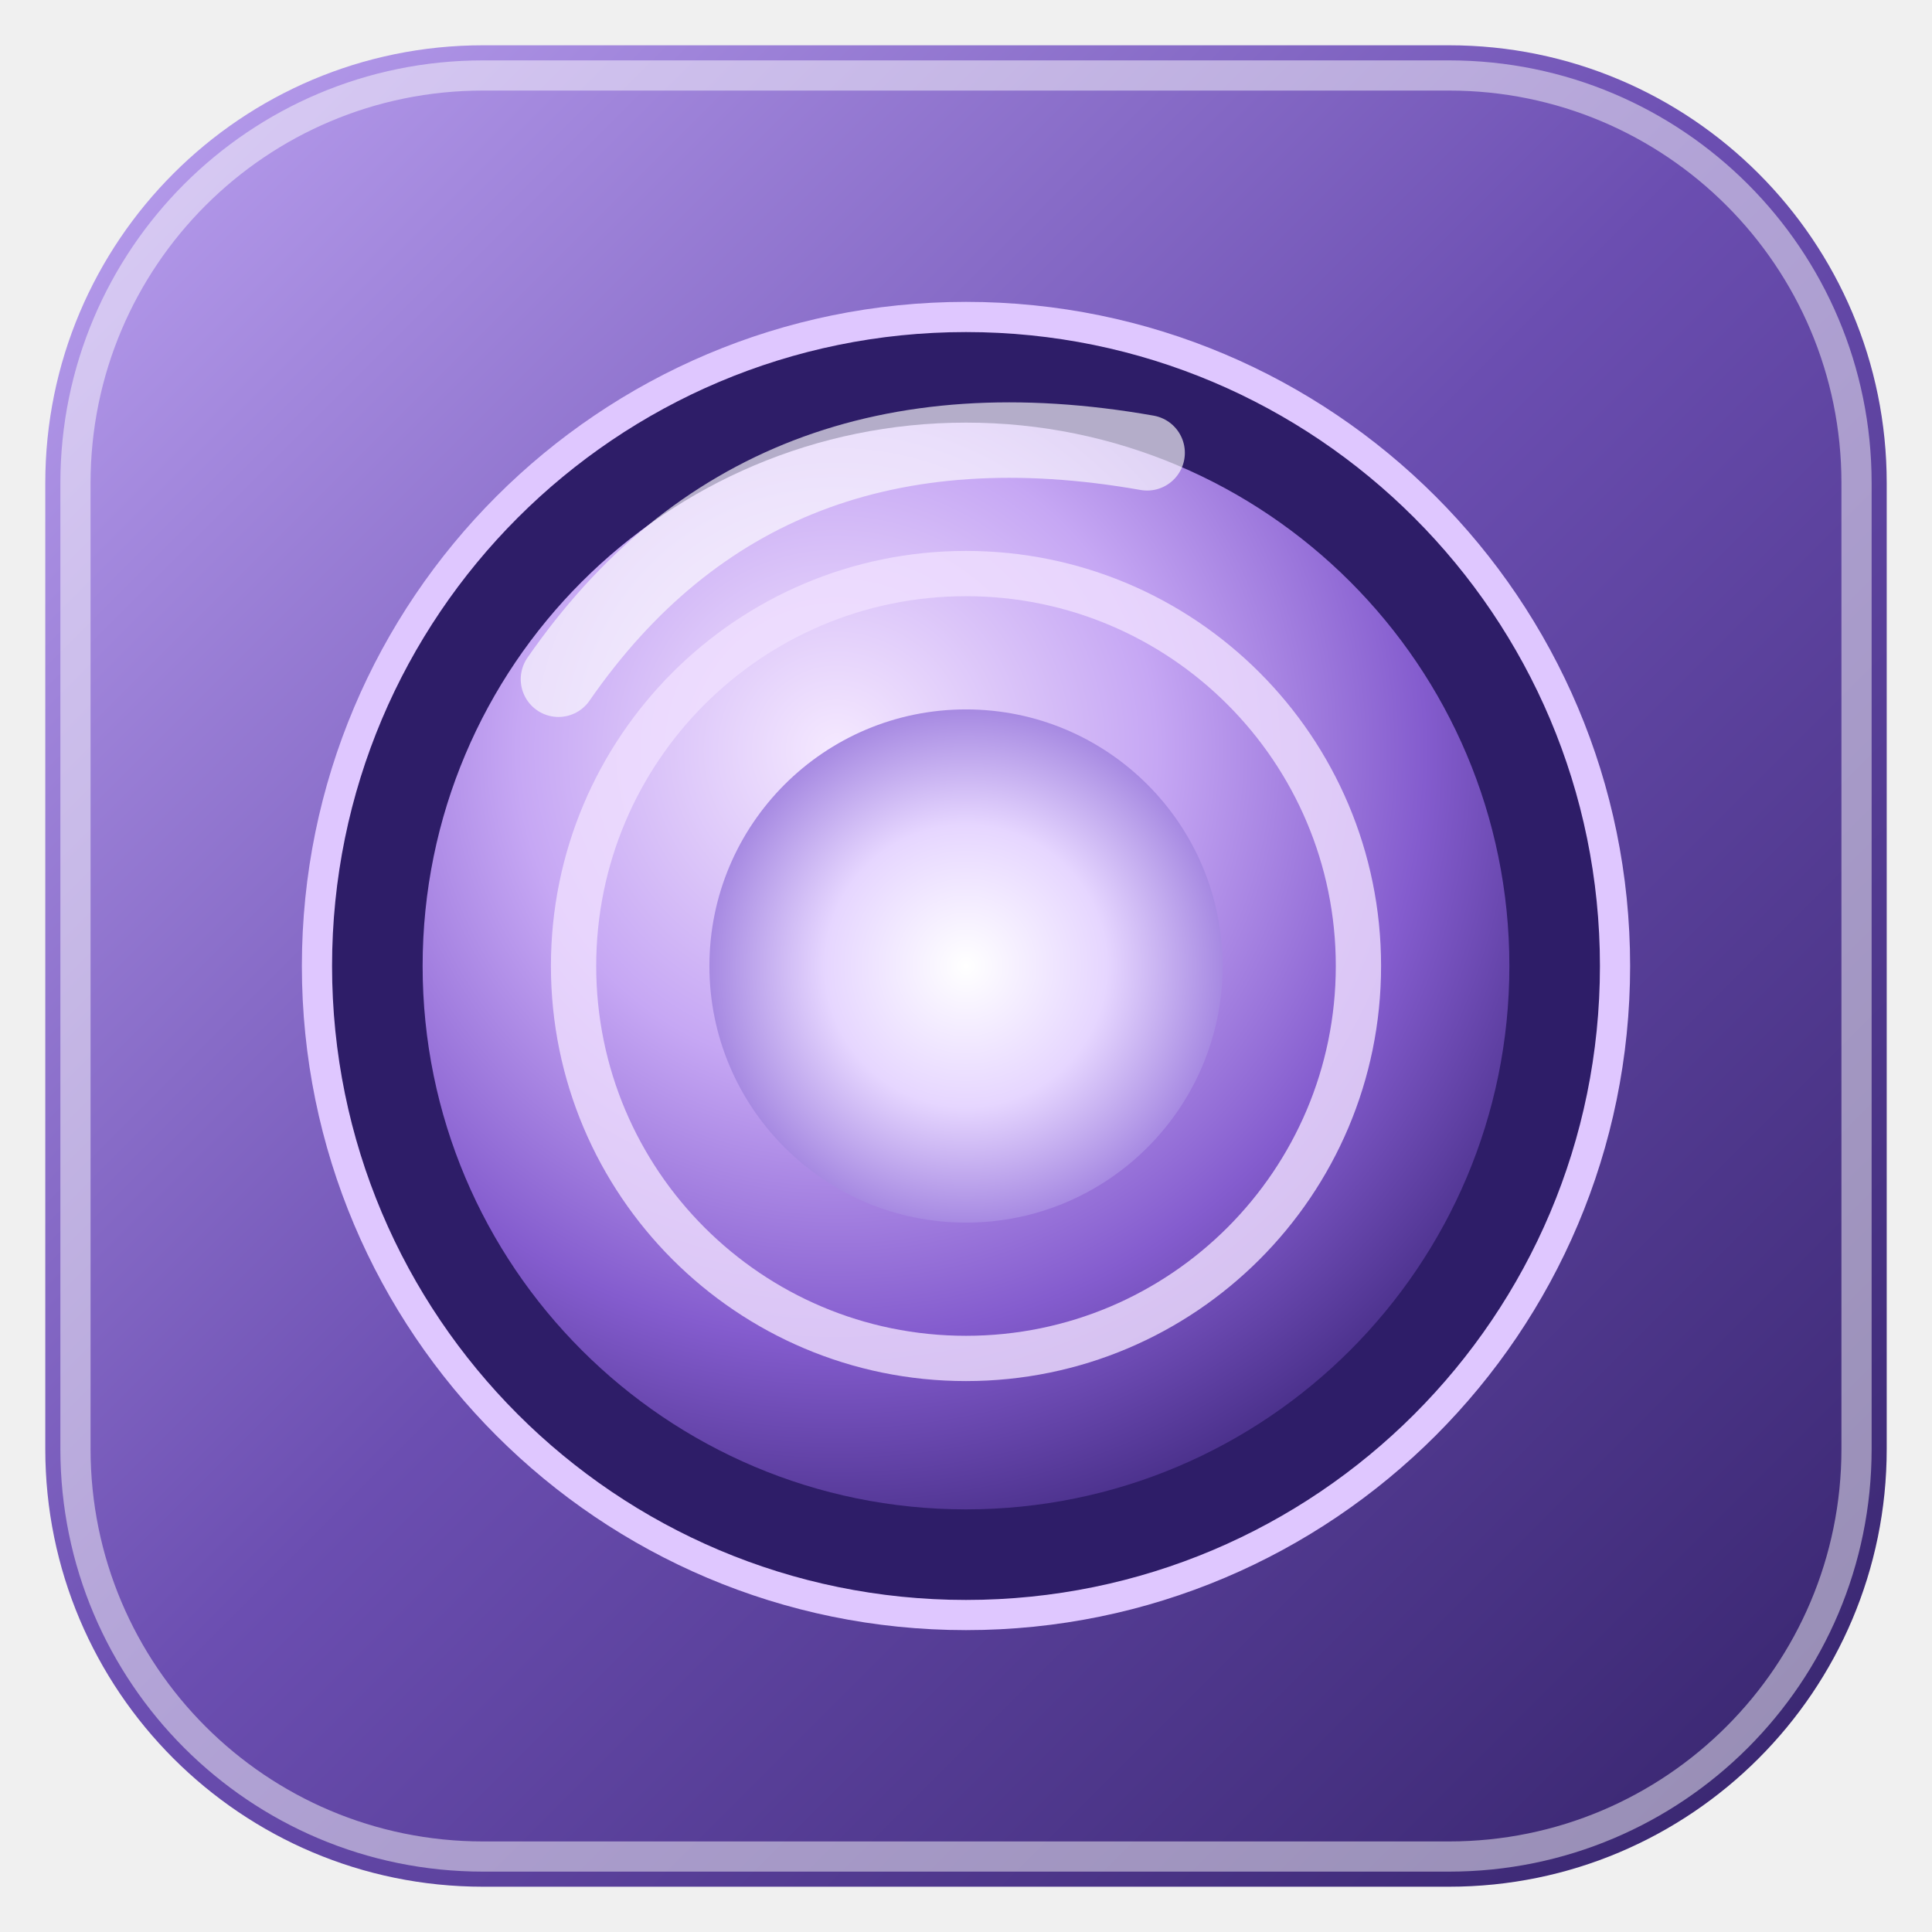
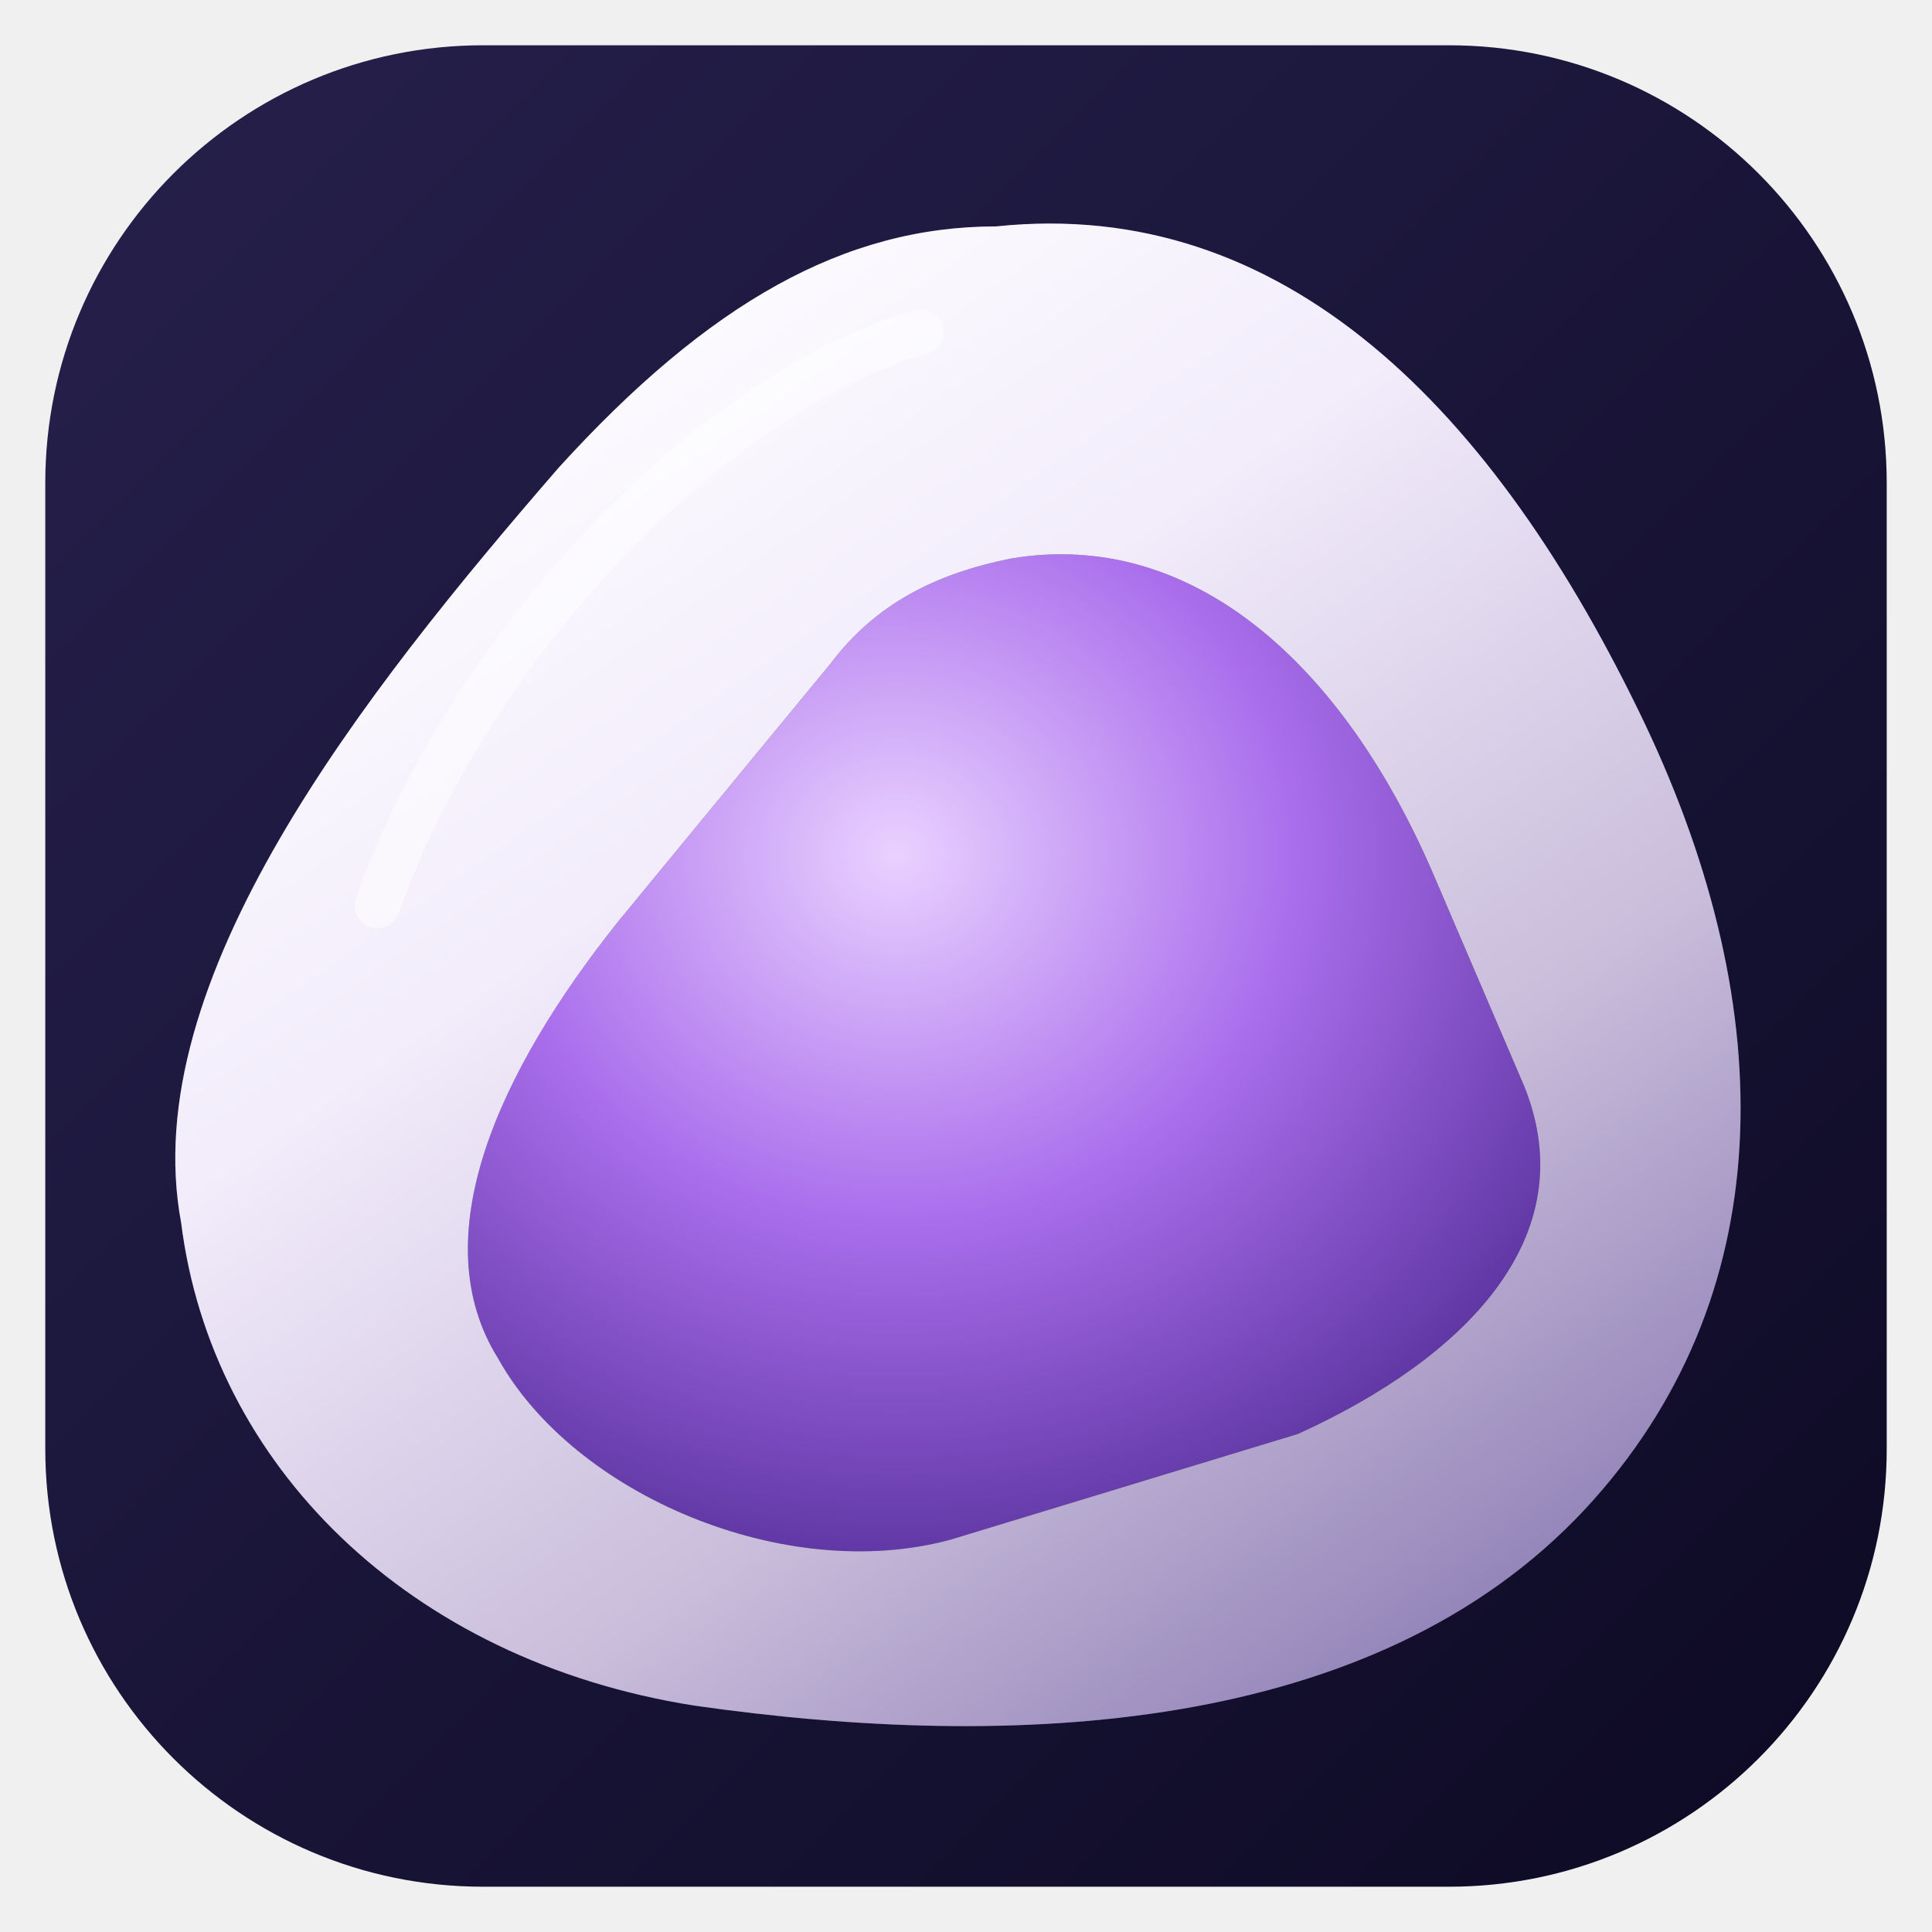
<svg xmlns="http://www.w3.org/2000/svg" viewBox="0 0 128 128" role="img" aria-label="amythest">
  <defs>
    <linearGradient id="tile" x1="0" y1="0" x2="1" y2="1">
-       <stop stop-color="#bca2f1" />
-       <stop offset=".48" stop-color="#6b4eb1" />
-       <stop offset="1" stop-color="#35236b" />
+       <stop stop-color="#26204c" />
+       <stop offset="1" stop-color="#0d0a24" />
    </linearGradient>
-     <radialGradient id="stone" cx=".38" cy=".3" r=".78">
-       <stop stop-color="#f5e9ff" />
-       <stop offset=".38" stop-color="#c6a7f4" />
-       <stop offset=".7" stop-color="#845cce" />
-       <stop offset="1" stop-color="#3f287e" />
-     </radialGradient>
-     <radialGradient id="center">
+     <linearGradient id="opal" x1=".18" y1=".06" x2=".83" y2=".94">
      <stop stop-color="#fff" />
-       <stop offset=".55" stop-color="#e6d6ff" />
-       <stop offset="1" stop-color="#a78ae2" />
+       <stop offset=".34" stop-color="#f2ecfb" />
+       <stop offset=".71" stop-color="#c9bddb" />
+       <stop offset="1" stop-color="#9283b8" />
+     </linearGradient>
+     <radialGradient id="amethyst" cx=".4" cy=".3" r=".82">
+       <stop stop-color="#e9d1ff" />
+       <stop offset=".45" stop-color="#aa6eec" />
+       <stop offset="1" stop-color="#48258d" />
    </radialGradient>
  </defs>
  <rect x="3" y="3" width="122" height="122" rx="29" fill="url(#tile)" />
-   <rect x="5" y="5" width="118" height="118" rx="27" fill="none" stroke="#fff" stroke-opacity=".48" stroke-width="2" />
-   <circle cx="64" cy="64" r="43" fill="#2e1d68" stroke="#dfc7ff" stroke-width="2" />
-   <circle cx="64" cy="64" r="36" fill="url(#stone)" />
-   <circle cx="64" cy="64" r="26" fill="none" stroke="#f0dfff" stroke-opacity=".8" stroke-width="3" />
-   <circle cx="64" cy="64" r="17" fill="url(#center)" />
-   <path d="M37 45c9-13 22-18 39-15" fill="none" stroke="#fff" stroke-opacity=".64" stroke-width="5" stroke-linecap="round" />
+   <path d="M66 15c19-2 33 12 43 33 9 19 9 38-4 52-14 15-38 16-59 13-19-3-32-16-34-32-3-16 12-35 25-50 10-11 19-16 29-16Z" fill="#b993ee" opacity=".25" />
+   <path d="M67 37c12-2 22 7 28 21l6 14c4 10-4 18-15 23l-23 7c-11 3-25-3-30-12-5-8 0-19 8-29l14-17c3-4 7-6 12-7Z" fill="url(#amethyst)" />
+   <path fill-rule="evenodd" d="M66 15c19-2 33 12 43 33 9 19 9 38-4 52-14 15-38 16-59 13-19-3-32-16-34-32-3-16 12-35 25-50 10-11 19-16 29-16ZM67 37c-5 1-9 3-12 7L41 61c-8 10-13 21-8 29 5 9 19 15 30 12l23-7c11-5 19-13 15-23l-6-14C89 44 79 35 67 37Z" fill="url(#opal)" />
+   <path d="M25 60c6-17 22-34 36-38" fill="none" stroke="#fff" stroke-opacity=".46" stroke-width="3" stroke-linecap="round" />
</svg>
